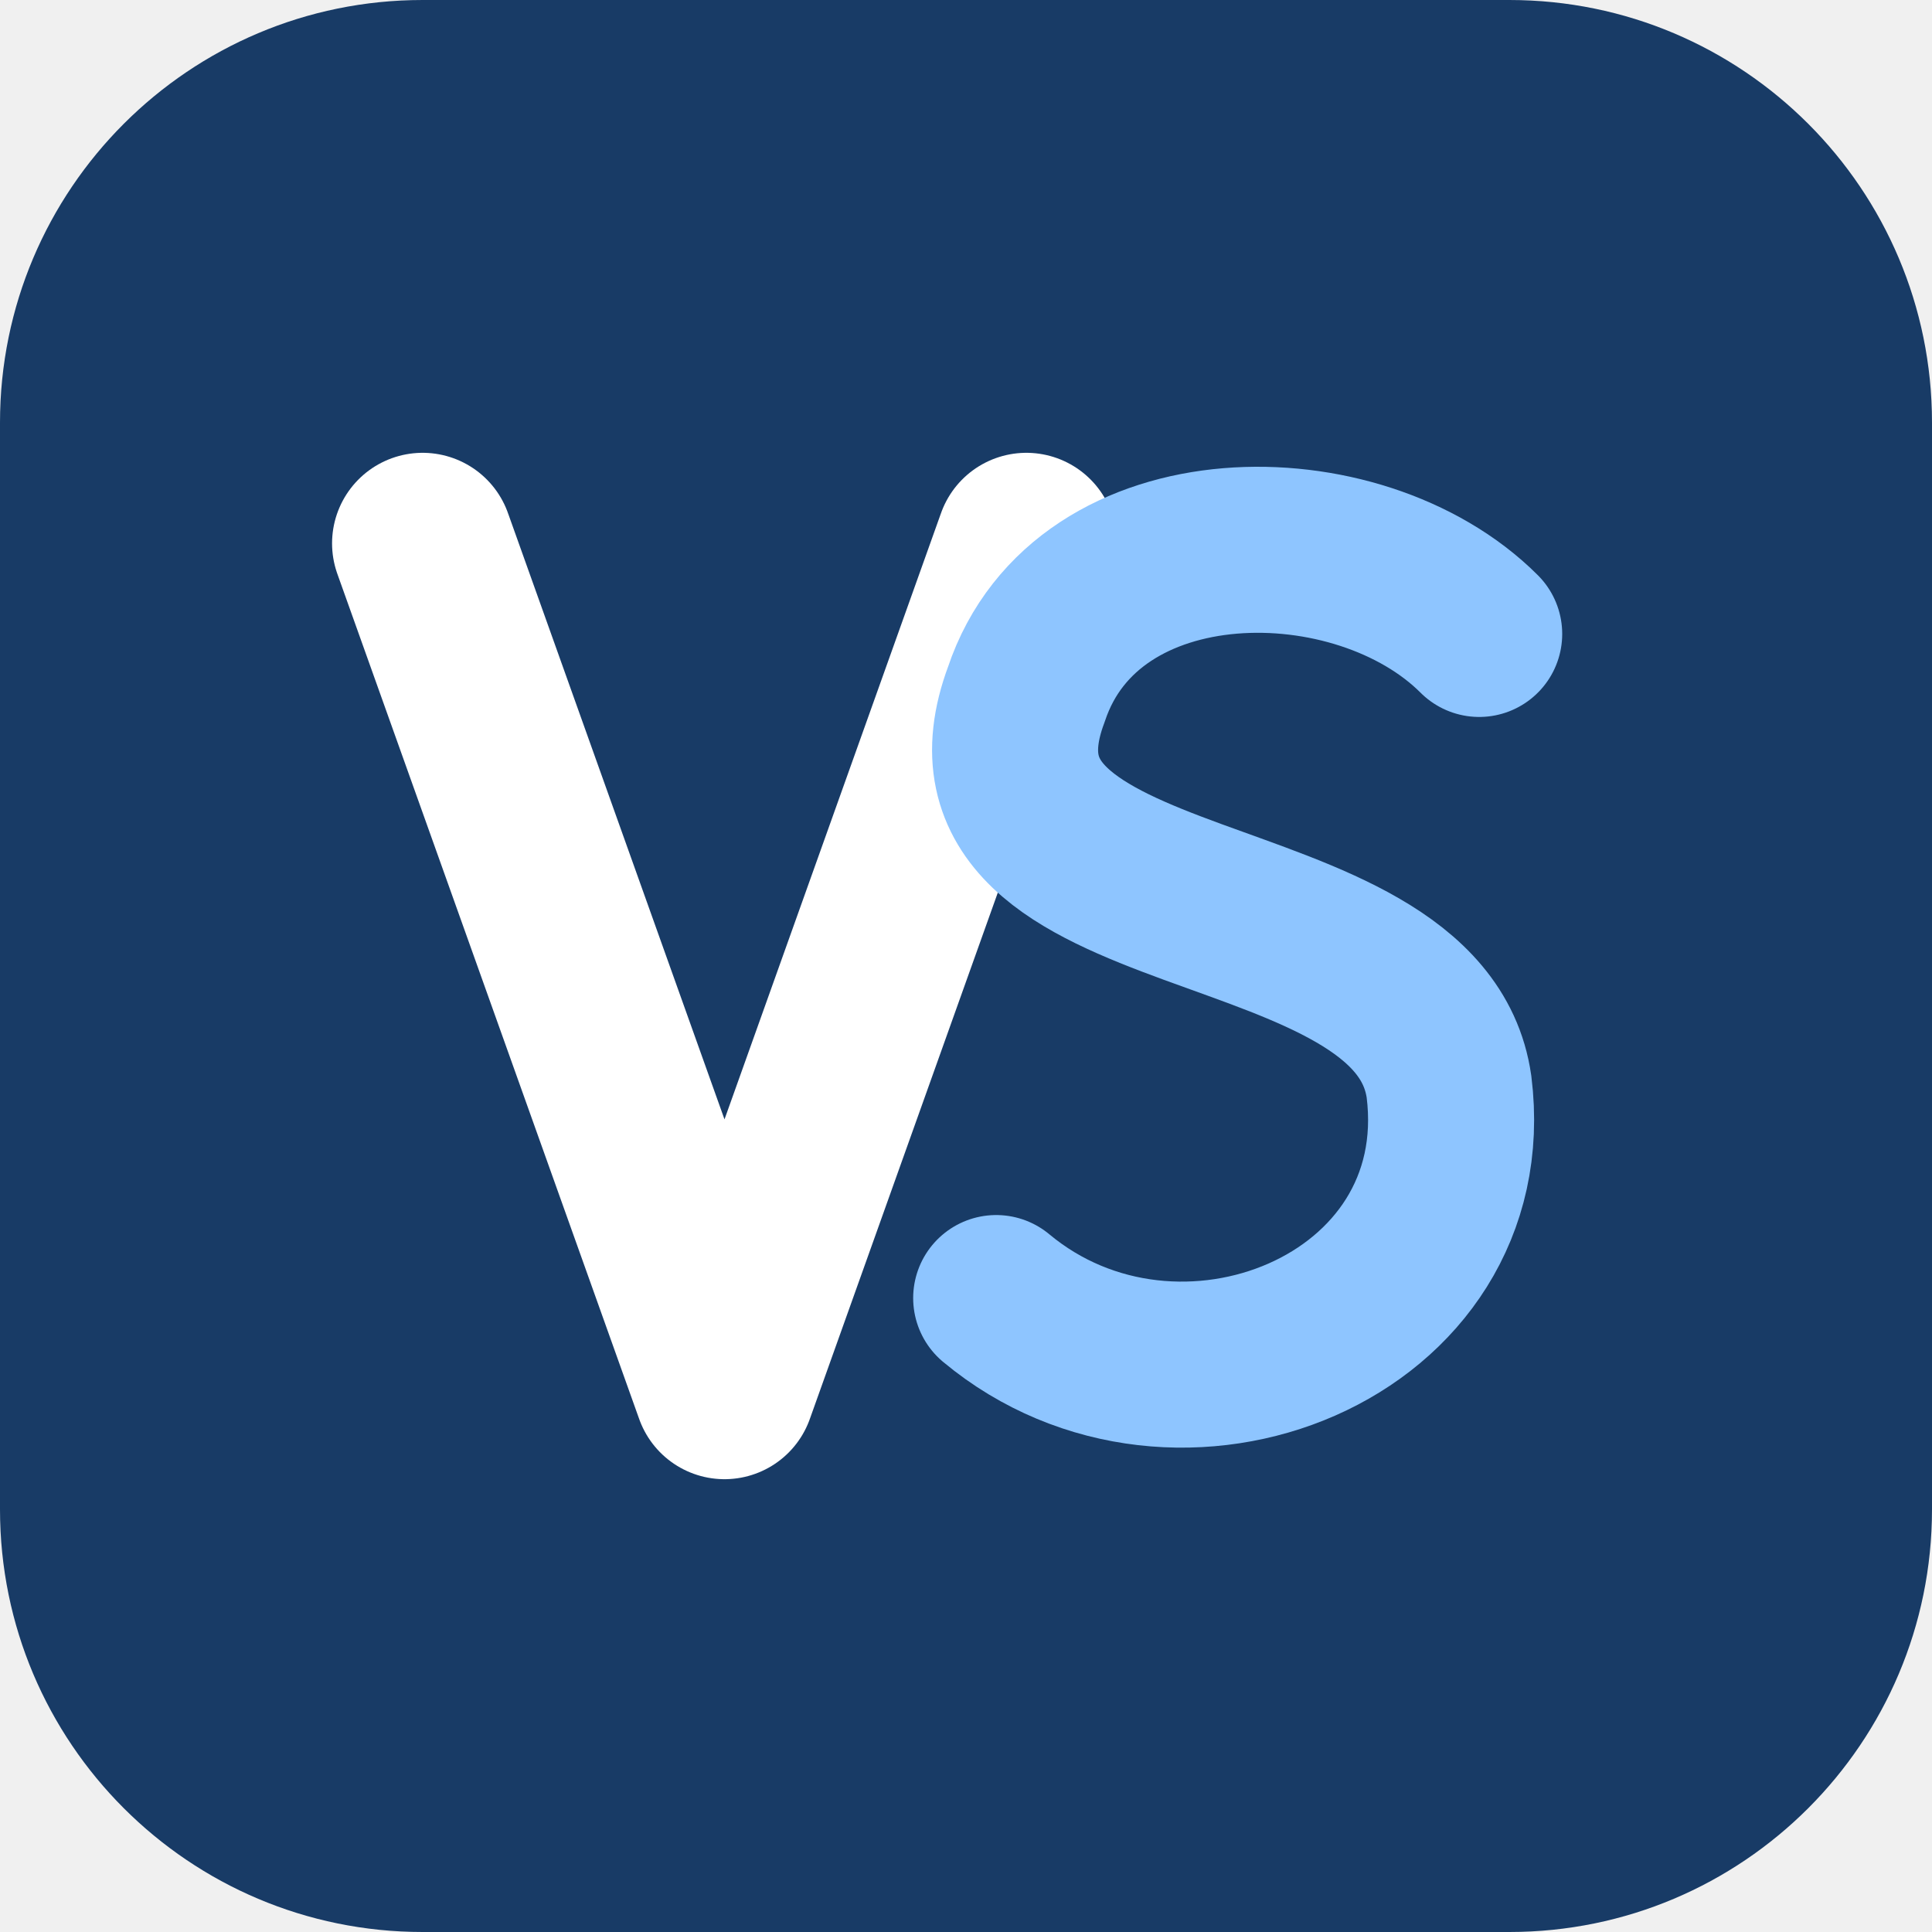
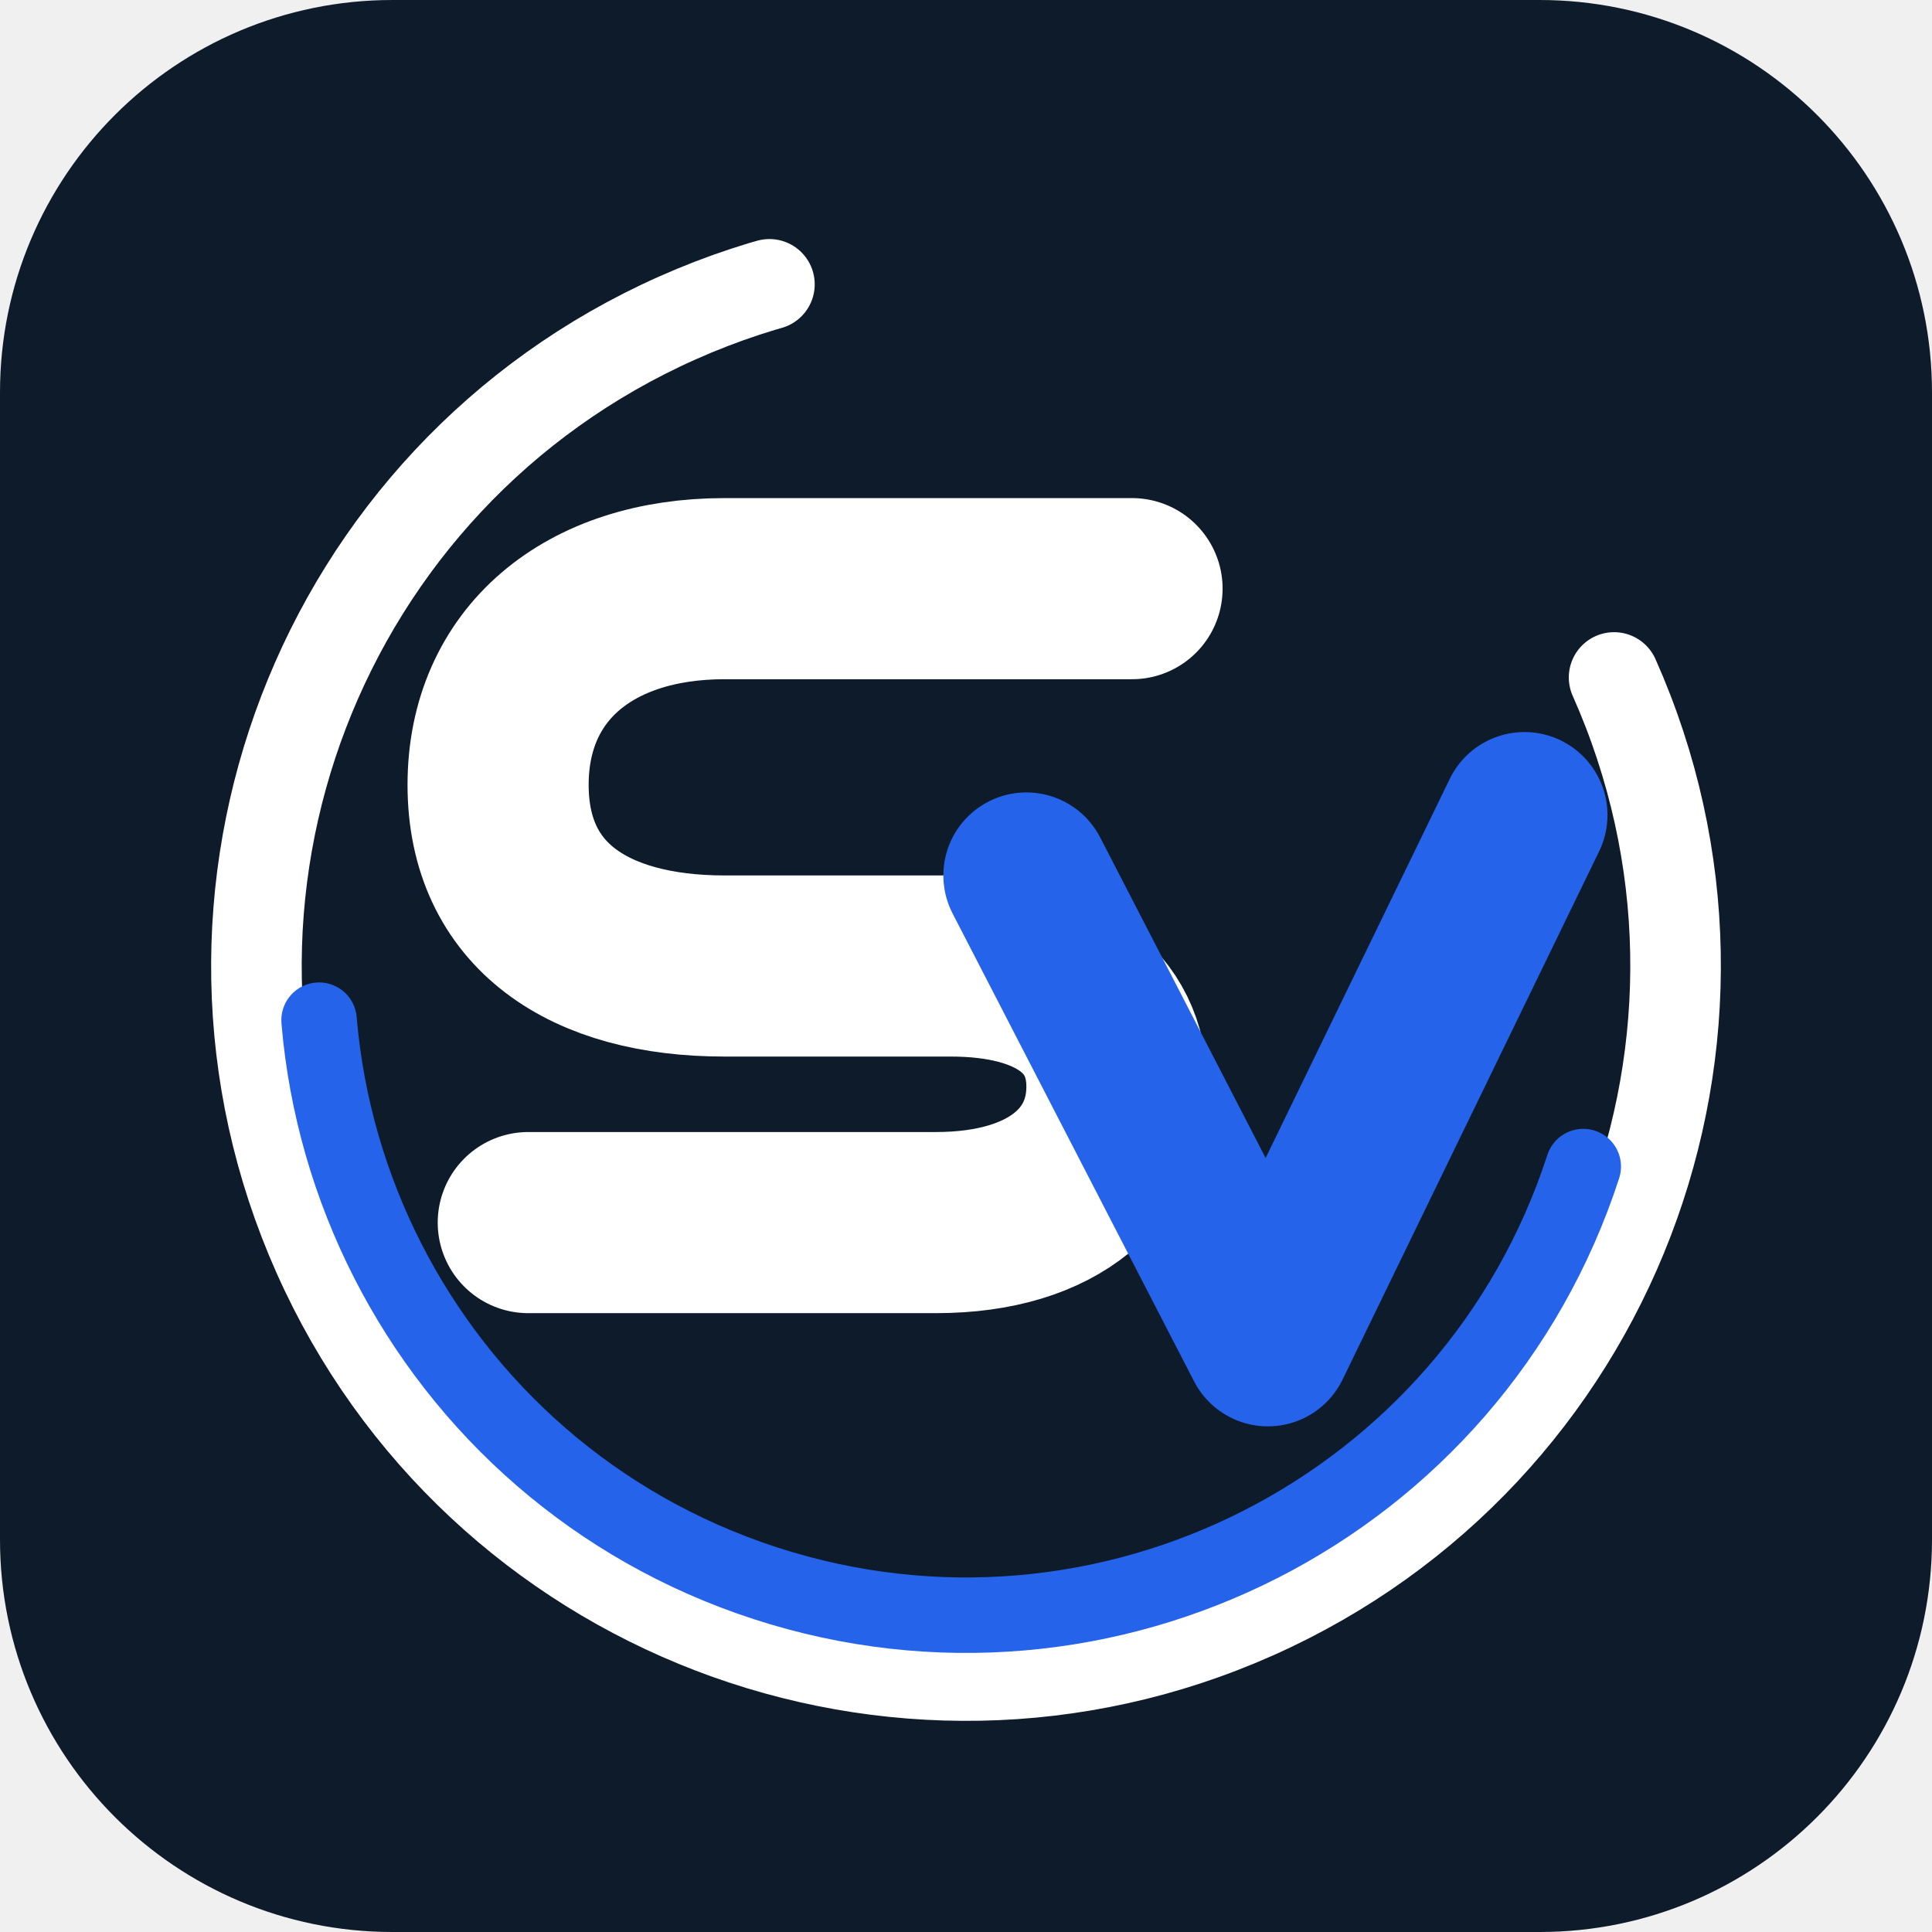
- <svg xmlns="http://www.w3.org/2000/svg" viewBox="0 0 64 64" role="img" aria-label="VS monogram">
-   <rect width="64" height="64" rx="14" fill="#183b66" />
-   <path d="M14 18 L24 46 L34 18" fill="none" stroke="#FFFFFF" stroke-width="6" stroke-linecap="round" stroke-linejoin="round" />
-   <path d="M49 21 C45 17 36 17 34 23 C31 31 47 29 48 36 C49 44 39 48 33 43" fill="none" stroke="#8EC5FF" stroke-width="5.5" stroke-linecap="round" stroke-linejoin="round" />
+ <svg xmlns="http://www.w3.org/2000/svg" viewBox="0 0 128 128" role="img" aria-label="SV Circle monogram">
+   <rect width="128" height="128" rx="26" fill="#0D1B2A" />
+   <circle cx="64" cy="64" r="47" fill="none" stroke="#FFFFFF" stroke-width="6" stroke-linecap="round" stroke-dasharray="228 68" transform="rotate(-24 64 64)" />
+   <circle cx="64" cy="64" r="43" fill="none" stroke="#2563EB" stroke-width="5" stroke-linecap="round" stroke-dasharray="118 153" transform="rotate(18 64 64)" />
+   <path d="M75 39H48c-9 0-15 5-15 13 0 8 6 12 15 12h15c7 0 11 3 11 8s-4 9-12 9H35" fill="none" stroke="#FFFFFF" stroke-width="12" stroke-linecap="round" stroke-linejoin="round" />
+   <path d="M68 58l16 31 17-35" fill="none" stroke="#2563EB" stroke-width="11" stroke-linecap="round" stroke-linejoin="round" />
</svg>
